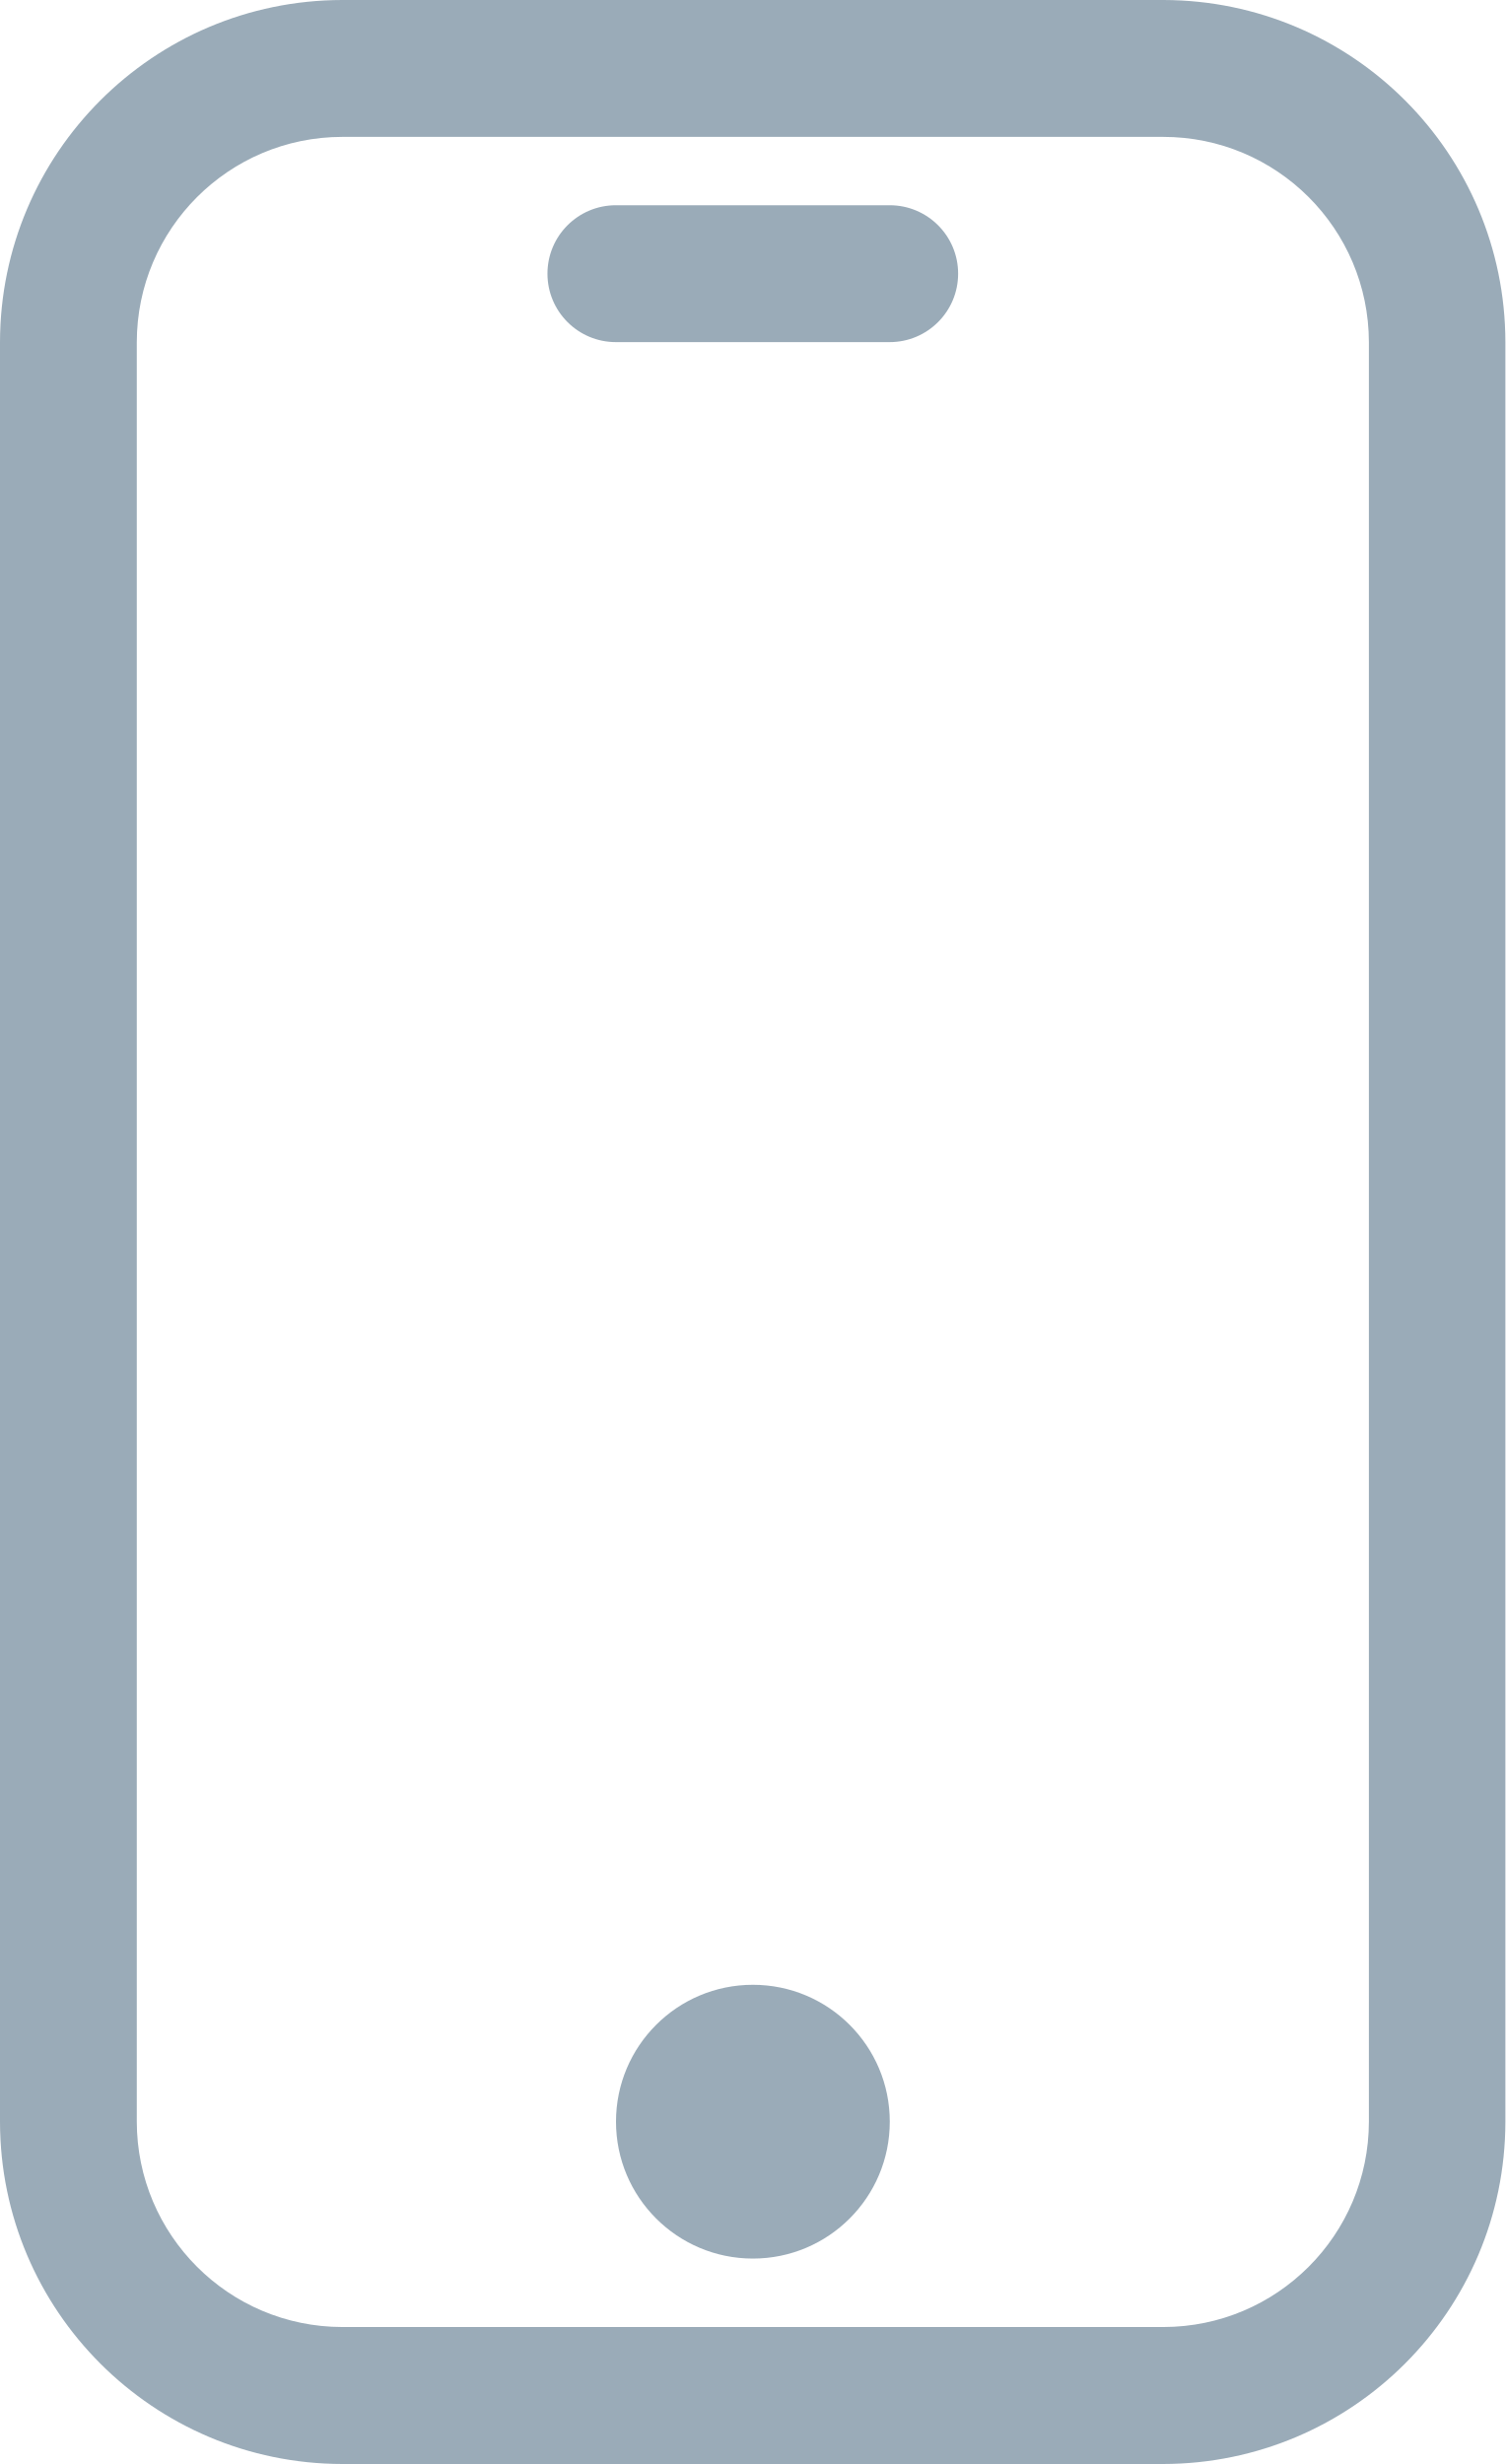
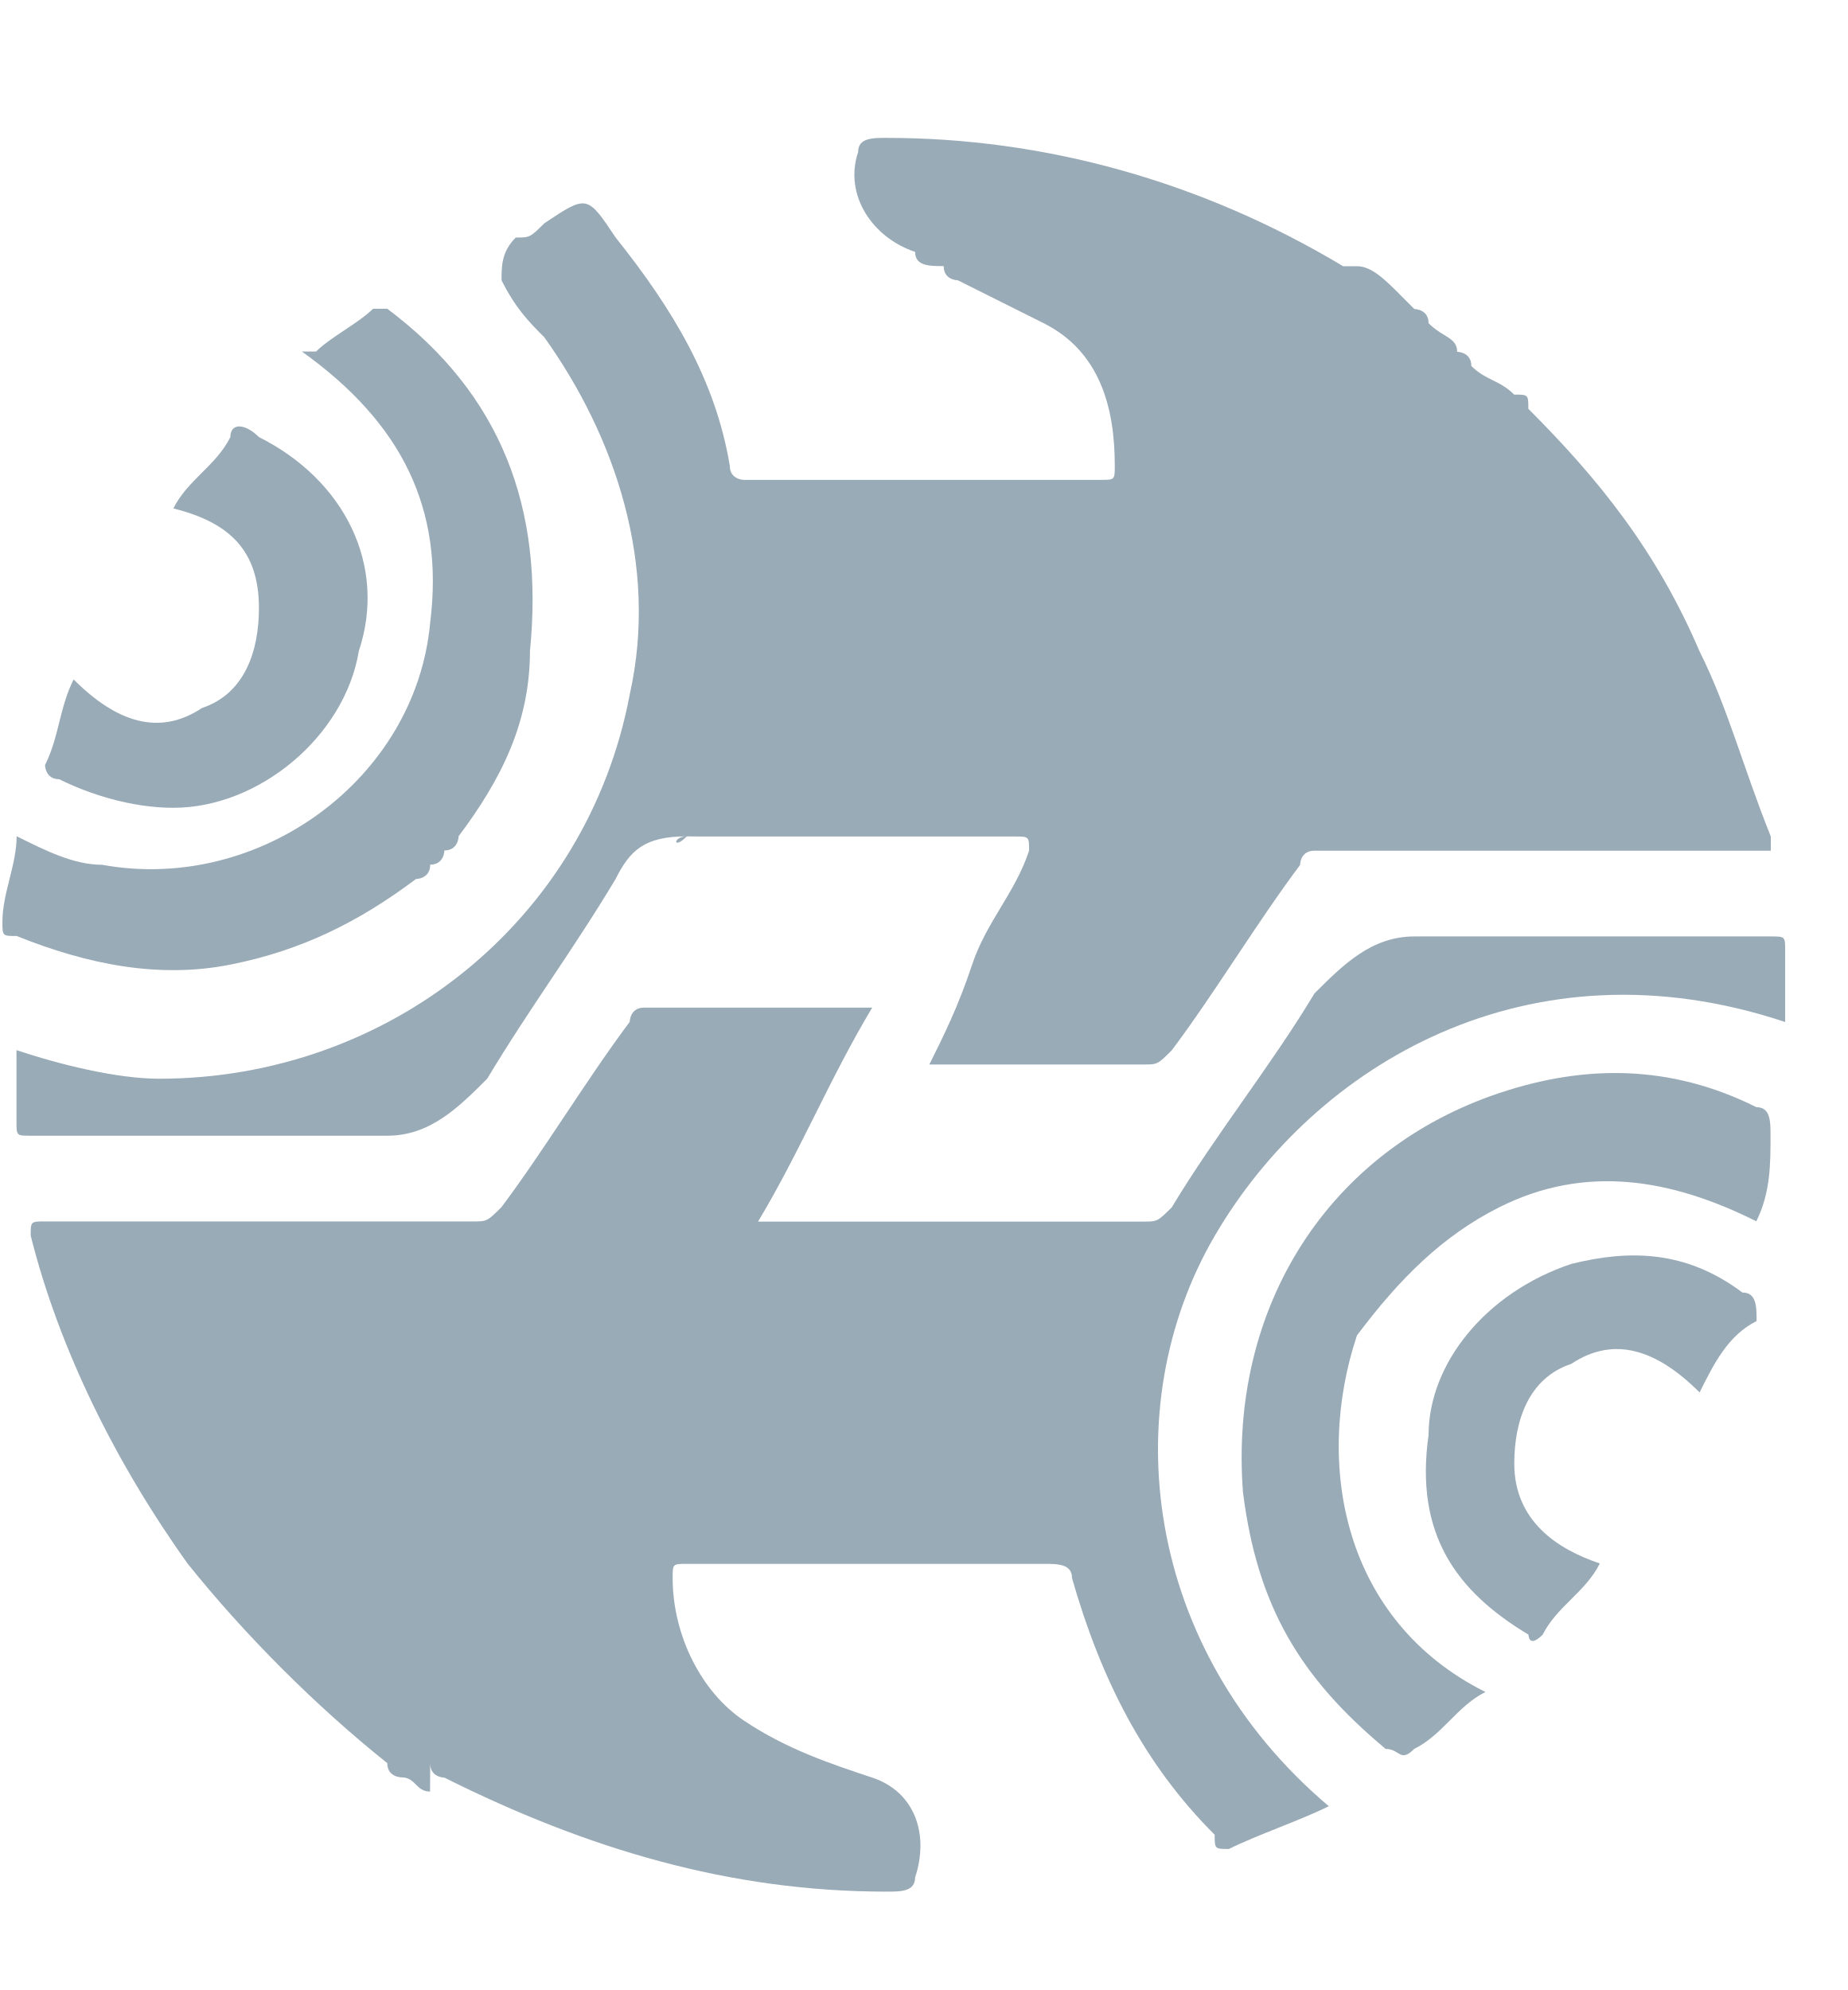
- <svg xmlns="http://www.w3.org/2000/svg" height="24.912" viewBox="0 0 15.224 24.912" width="15.224">
+ <svg xmlns="http://www.w3.org/2000/svg" fill="none" height="14" viewBox="0 0 13 14" width="13">
  <g fill="#9aabb8">
-     <path d="m11.764 0h-8.304a3.465 3.465 0 0 0 -3.46 3.46v17.992a3.465 3.465 0 0 0 3.46 3.46h8.3a3.465 3.465 0 0 0 3.46-3.46v-17.992a3.464 3.464 0 0 0 -3.456-3.46zm2.076 21.451a2.079 2.079 0 0 1 -2.076 2.076h-8.304a2.079 2.079 0 0 1 -2.077-2.077v-17.99a2.079 2.079 0 0 1 2.077-2.076h8.3a2.079 2.079 0 0 1 2.08 2.076z" />
-     <circle cx="7.612" cy="21.451" r="1.384" />
-     <path d="m8.995 2.075h-2.768a.692.692 0 0 0 0 1.384h2.768a.692.692 0 0 0 0-1.384z" />
+     <path d="m3.026 12.604c-.1 0-.1 0 0 0-.1 0-.1-.1-.201-.1 0 0-.1 0-.1-.1-.502-.401-1.004-.903-1.405-1.404-.502-.702-.903-1.505-1.104-2.307 0-.1-0-.1.1-.1h3.011c.1 0 .1 0 .201-.1.301-.401.602-.903.903-1.304 0 0 0-.1.1-.1h1.606c-.301.502-.502 1.003-.803 1.505h.201 2.509c.1 0 .1 0 .201-.1.301-.502.703-1.003 1.004-1.505.201-.201.401-.401.703-.401h2.509c.1 0 .1 0 .1.1v.502c-1.806-.602-3.312.301-4.014 1.505-.703 1.204-.502 2.909.803 4.012-.201.1-.502.201-.703.301-.1 0-.1 0-.1-.1-.502-.501-.803-1.103-1.004-1.806 0-.1-.1-.1-.201-.1-.803 0-1.706 0-2.509 0-.1 0-.1 0-.1.1 0 .401.201.802.502 1.003.301.201.602.301.903.401.301.1.401.401.301.702 0 .1-.1.1-.201.1-1.104 0-2.108-.301-3.111-.802 0 0-.1 0-.1-.1z" />
+     <path d="m4.833 5.884c-.1 0-.1.1 0 0-.301 0-.401.1-.502.301-.301.502-.602.903-.903 1.404-.201.201-.401.401-.703.401-.803 0-1.706 0-2.509 0-.1 0-.1 0-.1-.1 0-.201 0-.301 0-.502.301.1.703.201 1.004.201 1.606 0 3.011-1.103 3.312-2.708.201-.903-.1-1.806-.602-2.508-.1-.1-.201-.201-.301-.401 0-.1 0-.201.1-.301.1 0 .1 0 .201-.1.301-.201.301-.201.502.1.401.502.703 1.003.803 1.605 0 .1.1.1.1.1h2.509c.1 0 .1 0 .1-.1 0-.401-.1-.802-.502-1.003-.201-.1-.401-.201-.602-.301 0 0-.1 0-.1-.1-.1 0-.201 0-.201-.1-.301-.1-.502-.401-.401-.702 0-.1.1-.1.201-.1 1.104 0 2.208.301 3.212.903h.1c.1 0 .201.1.301.201 0 0 0 0 .1.1 0 0 .1 0 .1.1.1.1.201.1.201.201 0 0 .1 0 .1.1.1.1.201.1.301.201.1 0 .1 0 .1.1.502.502.903 1.003 1.204 1.705.201.401.301.802.502 1.304v.1c-1.004 0-2.007 0-3.011 0-.1 0-.1 0-.201 0s-.1.1-.1.1c-.301.401-.602.903-.903 1.304-.1.1-.1.1-.201.1-.502 0-1.004 0-1.505 0 .1-.201.201-.401.301-.702s.301-.502.401-.802c0-.1 0-.1-.1-.1-.1 0-.1 0-.201 0-.703 0-1.405 0-2.007 0z" />
+     <path d="m3.027 6.084c0 .1-.1.1-.1.1-.401.301-.803.502-1.305.602s-1.004 0-1.505-.201c-.1 0-.1 0-.1-.1 0-.201.1-.401.1-.602.201.1.401.201.602.201 1.104.201 2.208-.602 2.308-1.705.1-.802-.201-1.404-.903-1.906h.1c.1-.1.301-.201.401-.301h.1c.803.602 1.104 1.404 1.004 2.407 0 .502-.201.903-.502 1.304 0 0 0 .1-.1.1 0 0 0 .1-.1.1z" />
+     <path d="m10.453 11.903c-.201.1-.301.301-.502.401-.1.1-.1 0-.201 0-.602-.502-.903-1.003-1.004-1.806-.1-1.304.602-2.407 1.806-2.809.602-.201 1.204-.201 1.806.1.1 0 .1.1.1.201 0 .201 0 .401-.1.602-.602-.301-1.204-.401-1.806-.1-.401.201-.703.502-1.004.903-.301.903-.1 2.006.903 2.508z" />
+     <path d="m11.959 9.796c-.301-.301-.602-.401-.903-.201-.301.1-.401.401-.401.702 0 .401.301.602.602.702-.1.201-.301.301-.402.501-.1.1-.1 0-.1 0-.502-.301-.803-.702-.703-1.404 0-.502.402-1.003 1.004-1.204.402-.1.803-.1 1.204.201.1 0 .1.1.1.201-.201.1-.301.301-.401.502z" />
+     <path d="m1.22 3.577c.1-.201.301-.301.401-.502 0-.1.1-.1.201 0 .602.301.903.903.703 1.505-.1.602-.703 1.103-1.305 1.103-.301 0-.602-.1-.803-.201-.1 0-.1-.1-.1-.1.1-.201.1-.401.201-.602.301.301.602.401.903.201.301-.1.401-.401.401-.702 0-.401-.201-.602-.602-.702z" />
  </g>
</svg>
